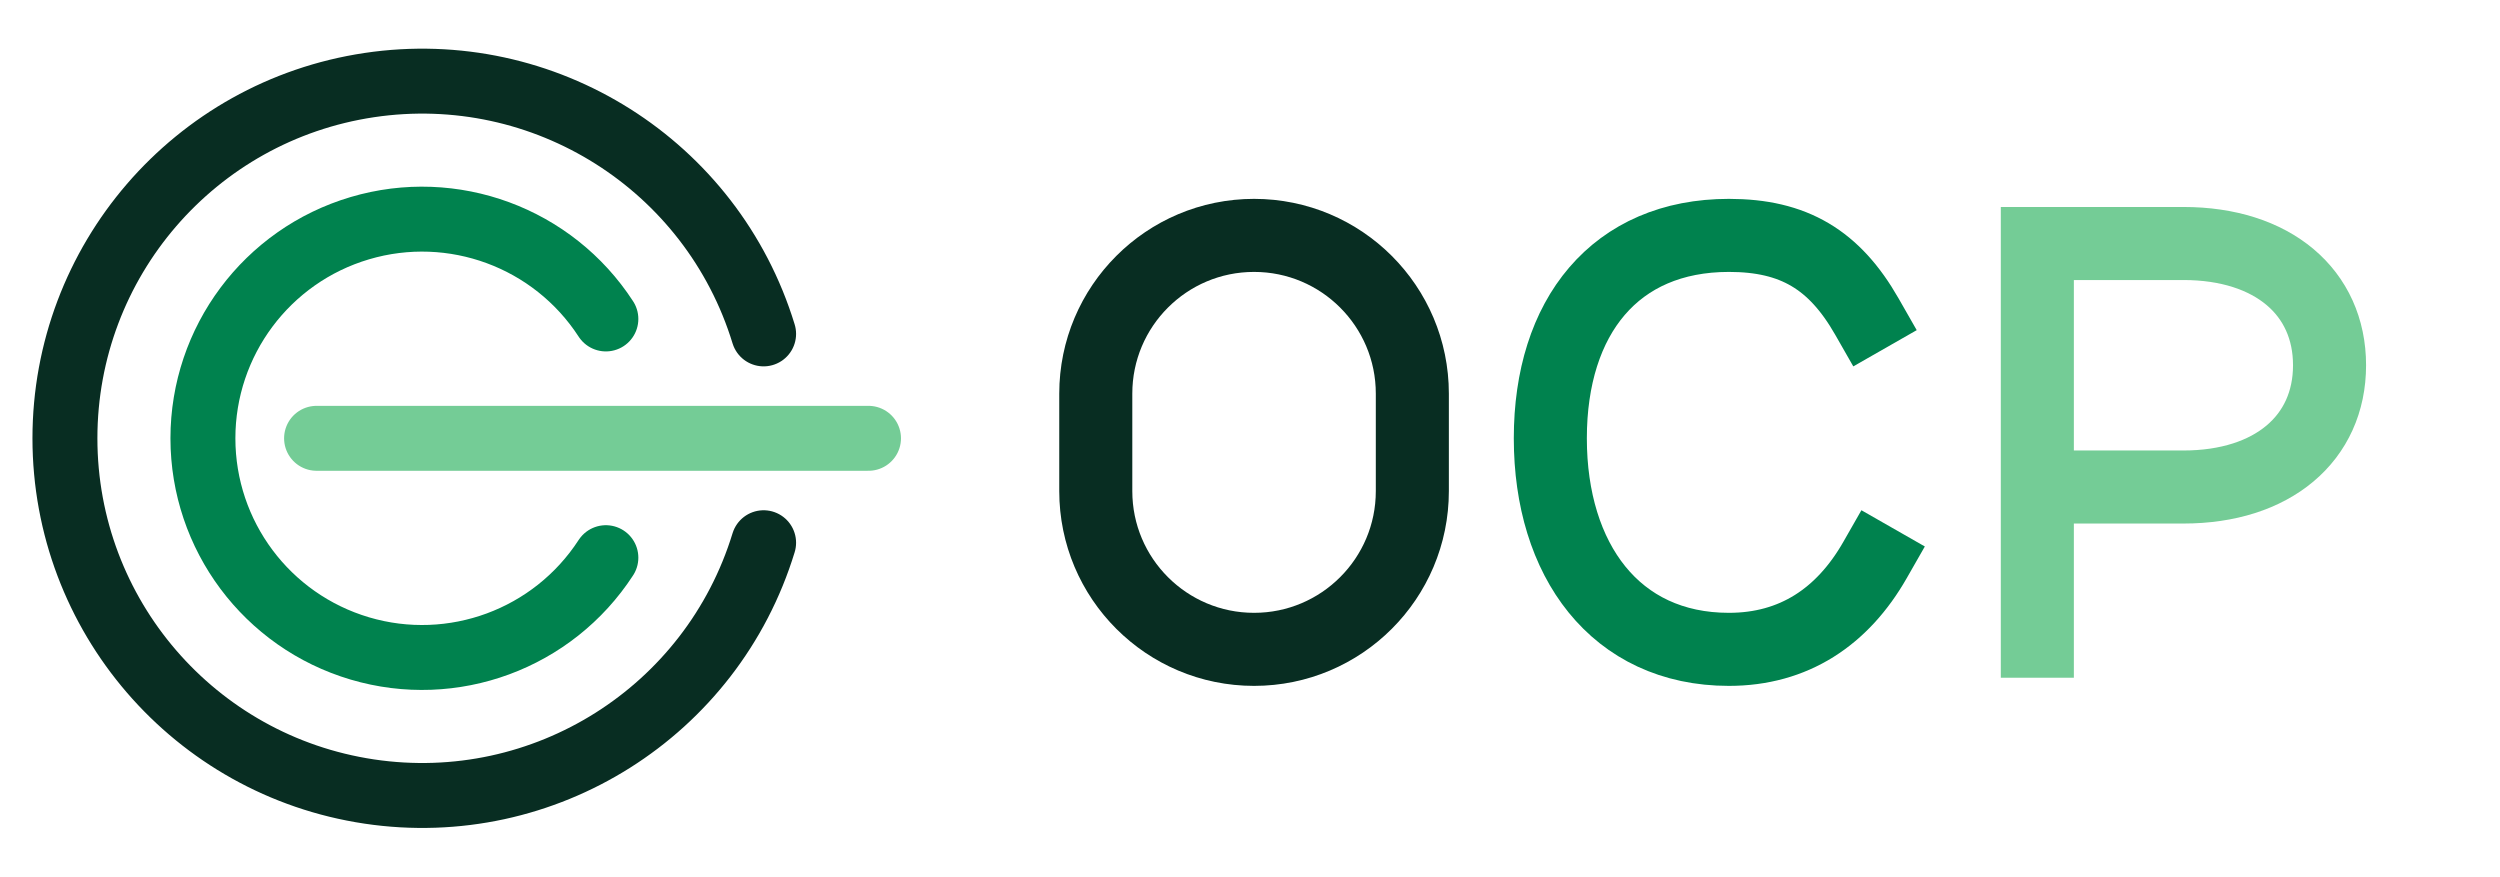
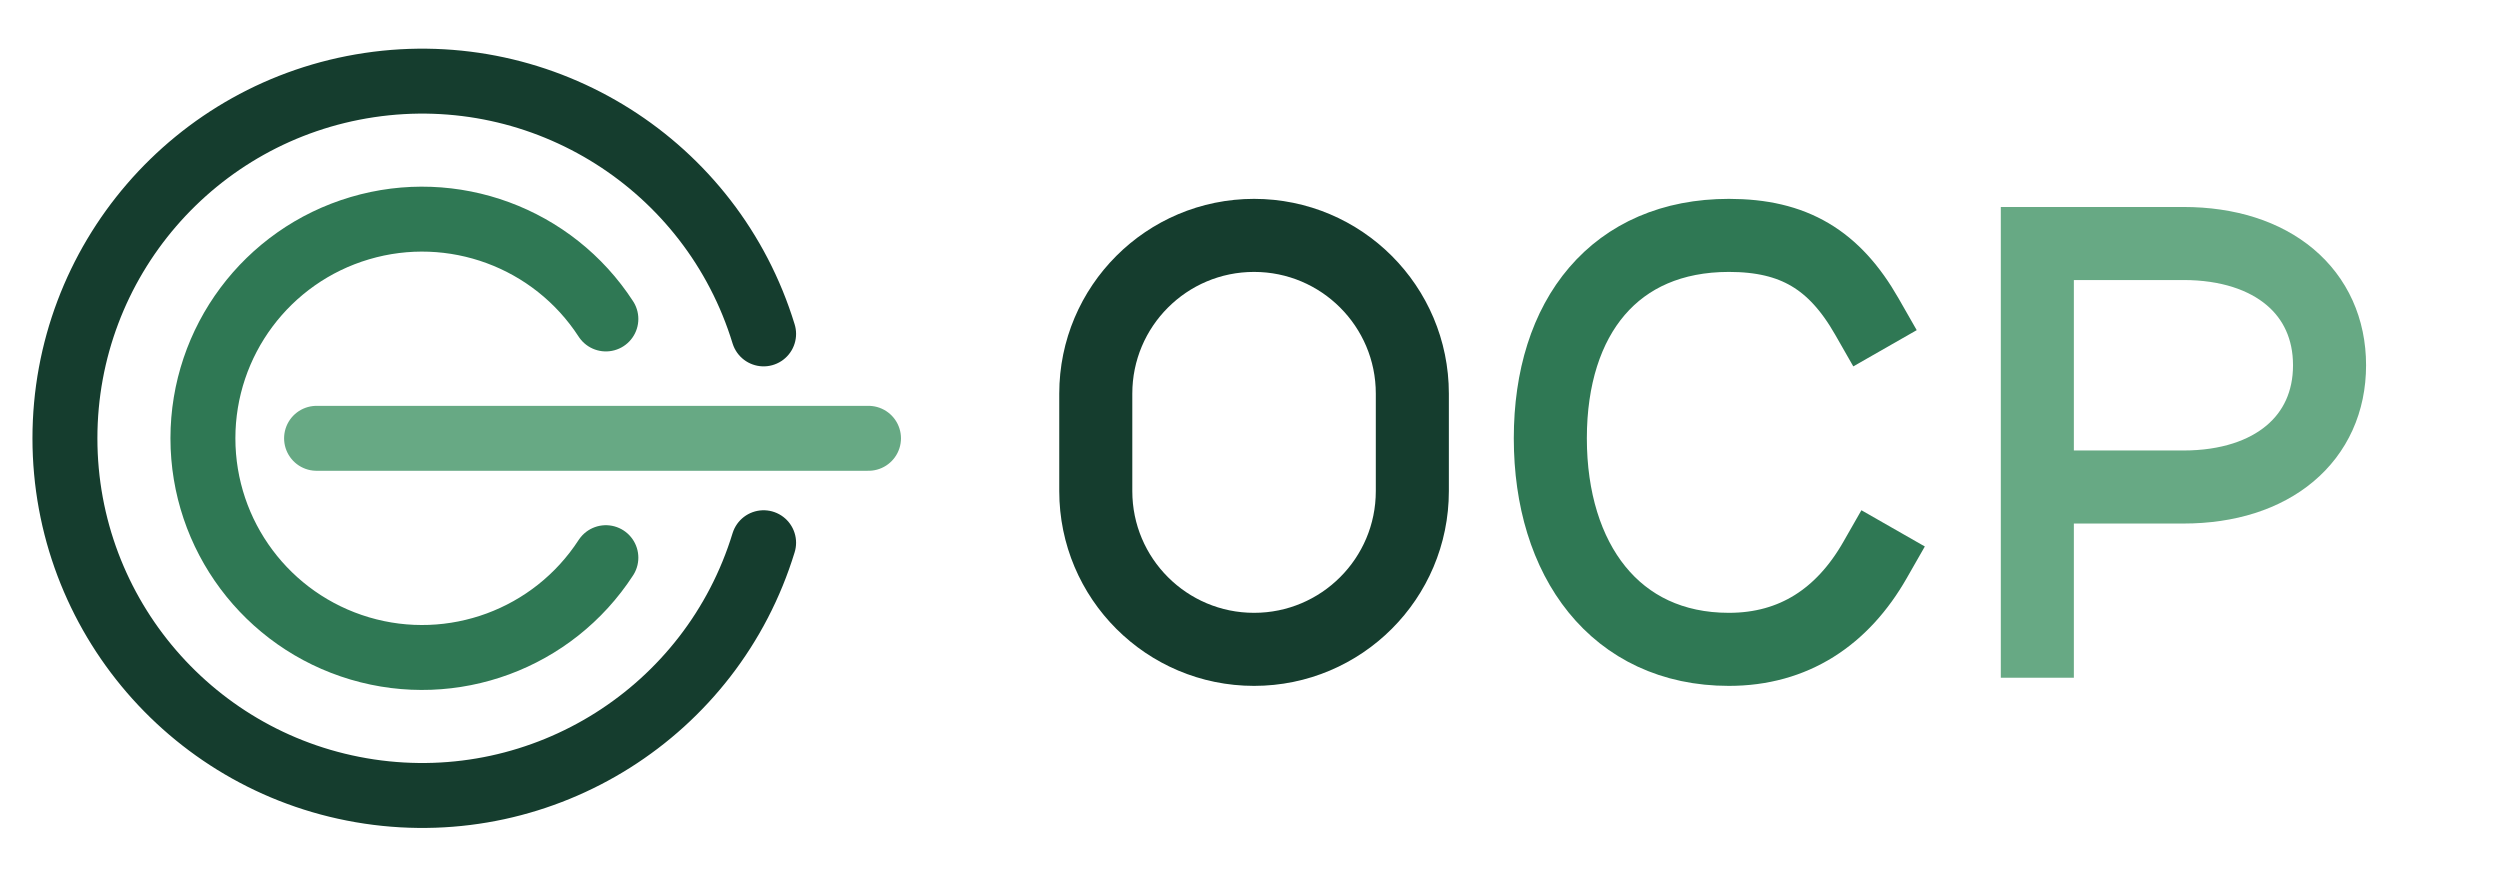
<svg xmlns="http://www.w3.org/2000/svg" viewBox="0 0 308 108" role="img" aria-labelledby="t">
  <g fill="#183e32">
    <g fill="none" stroke-width="8" stroke-linecap="round">
-       <path stroke="#082d22" d="M94.077 41.136A44 44 0 1 0 94.077 66.864" />
-       <path stroke="#74cc96" d="M39 54H107" />
-       <path stroke="#00824e" d="M74.644 39.295A27 27 0 1 0 74.644 68.705" />
+       <path stroke="#153d2e" d="M94.077 41.136A44 44 0 1 0 94.077 66.864" />
+       <path stroke="#67a984" d="M39 54H107" />
+       <path stroke="#2f7854" d="M74.644 39.295A27 27 0 1 0 74.644 68.705" />
    </g>
    <g fill="none" stroke-width="9" stroke-linecap="square">
-       <rect stroke="#082d22" x="135" y="29" width="39" height="51" rx="19.5" />
-       <path stroke="#00824e" d="M230 39c-4-7-9-10-17-10-14 0-22 10-22 25s8 26 22 26c8 0 14-4 18-11" />
-       <path stroke="#74cc96" d="M251 79V30h18c11 0 18 6 18 15s-7 15-18 15h-18" />
+       <rect stroke="#153d2e" x="135" y="29" width="39" height="51" rx="19.5" />
+       <path stroke="#2f7854" d="M230 39c-4-7-9-10-17-10-14 0-22 10-22 25s8 26 22 26c8 0 14-4 18-11" />
+       <path stroke="#67a984" d="M251 79V30h18c11 0 18 6 18 15s-7 15-18 15h-18" />
    </g>
  </g>
</svg>
